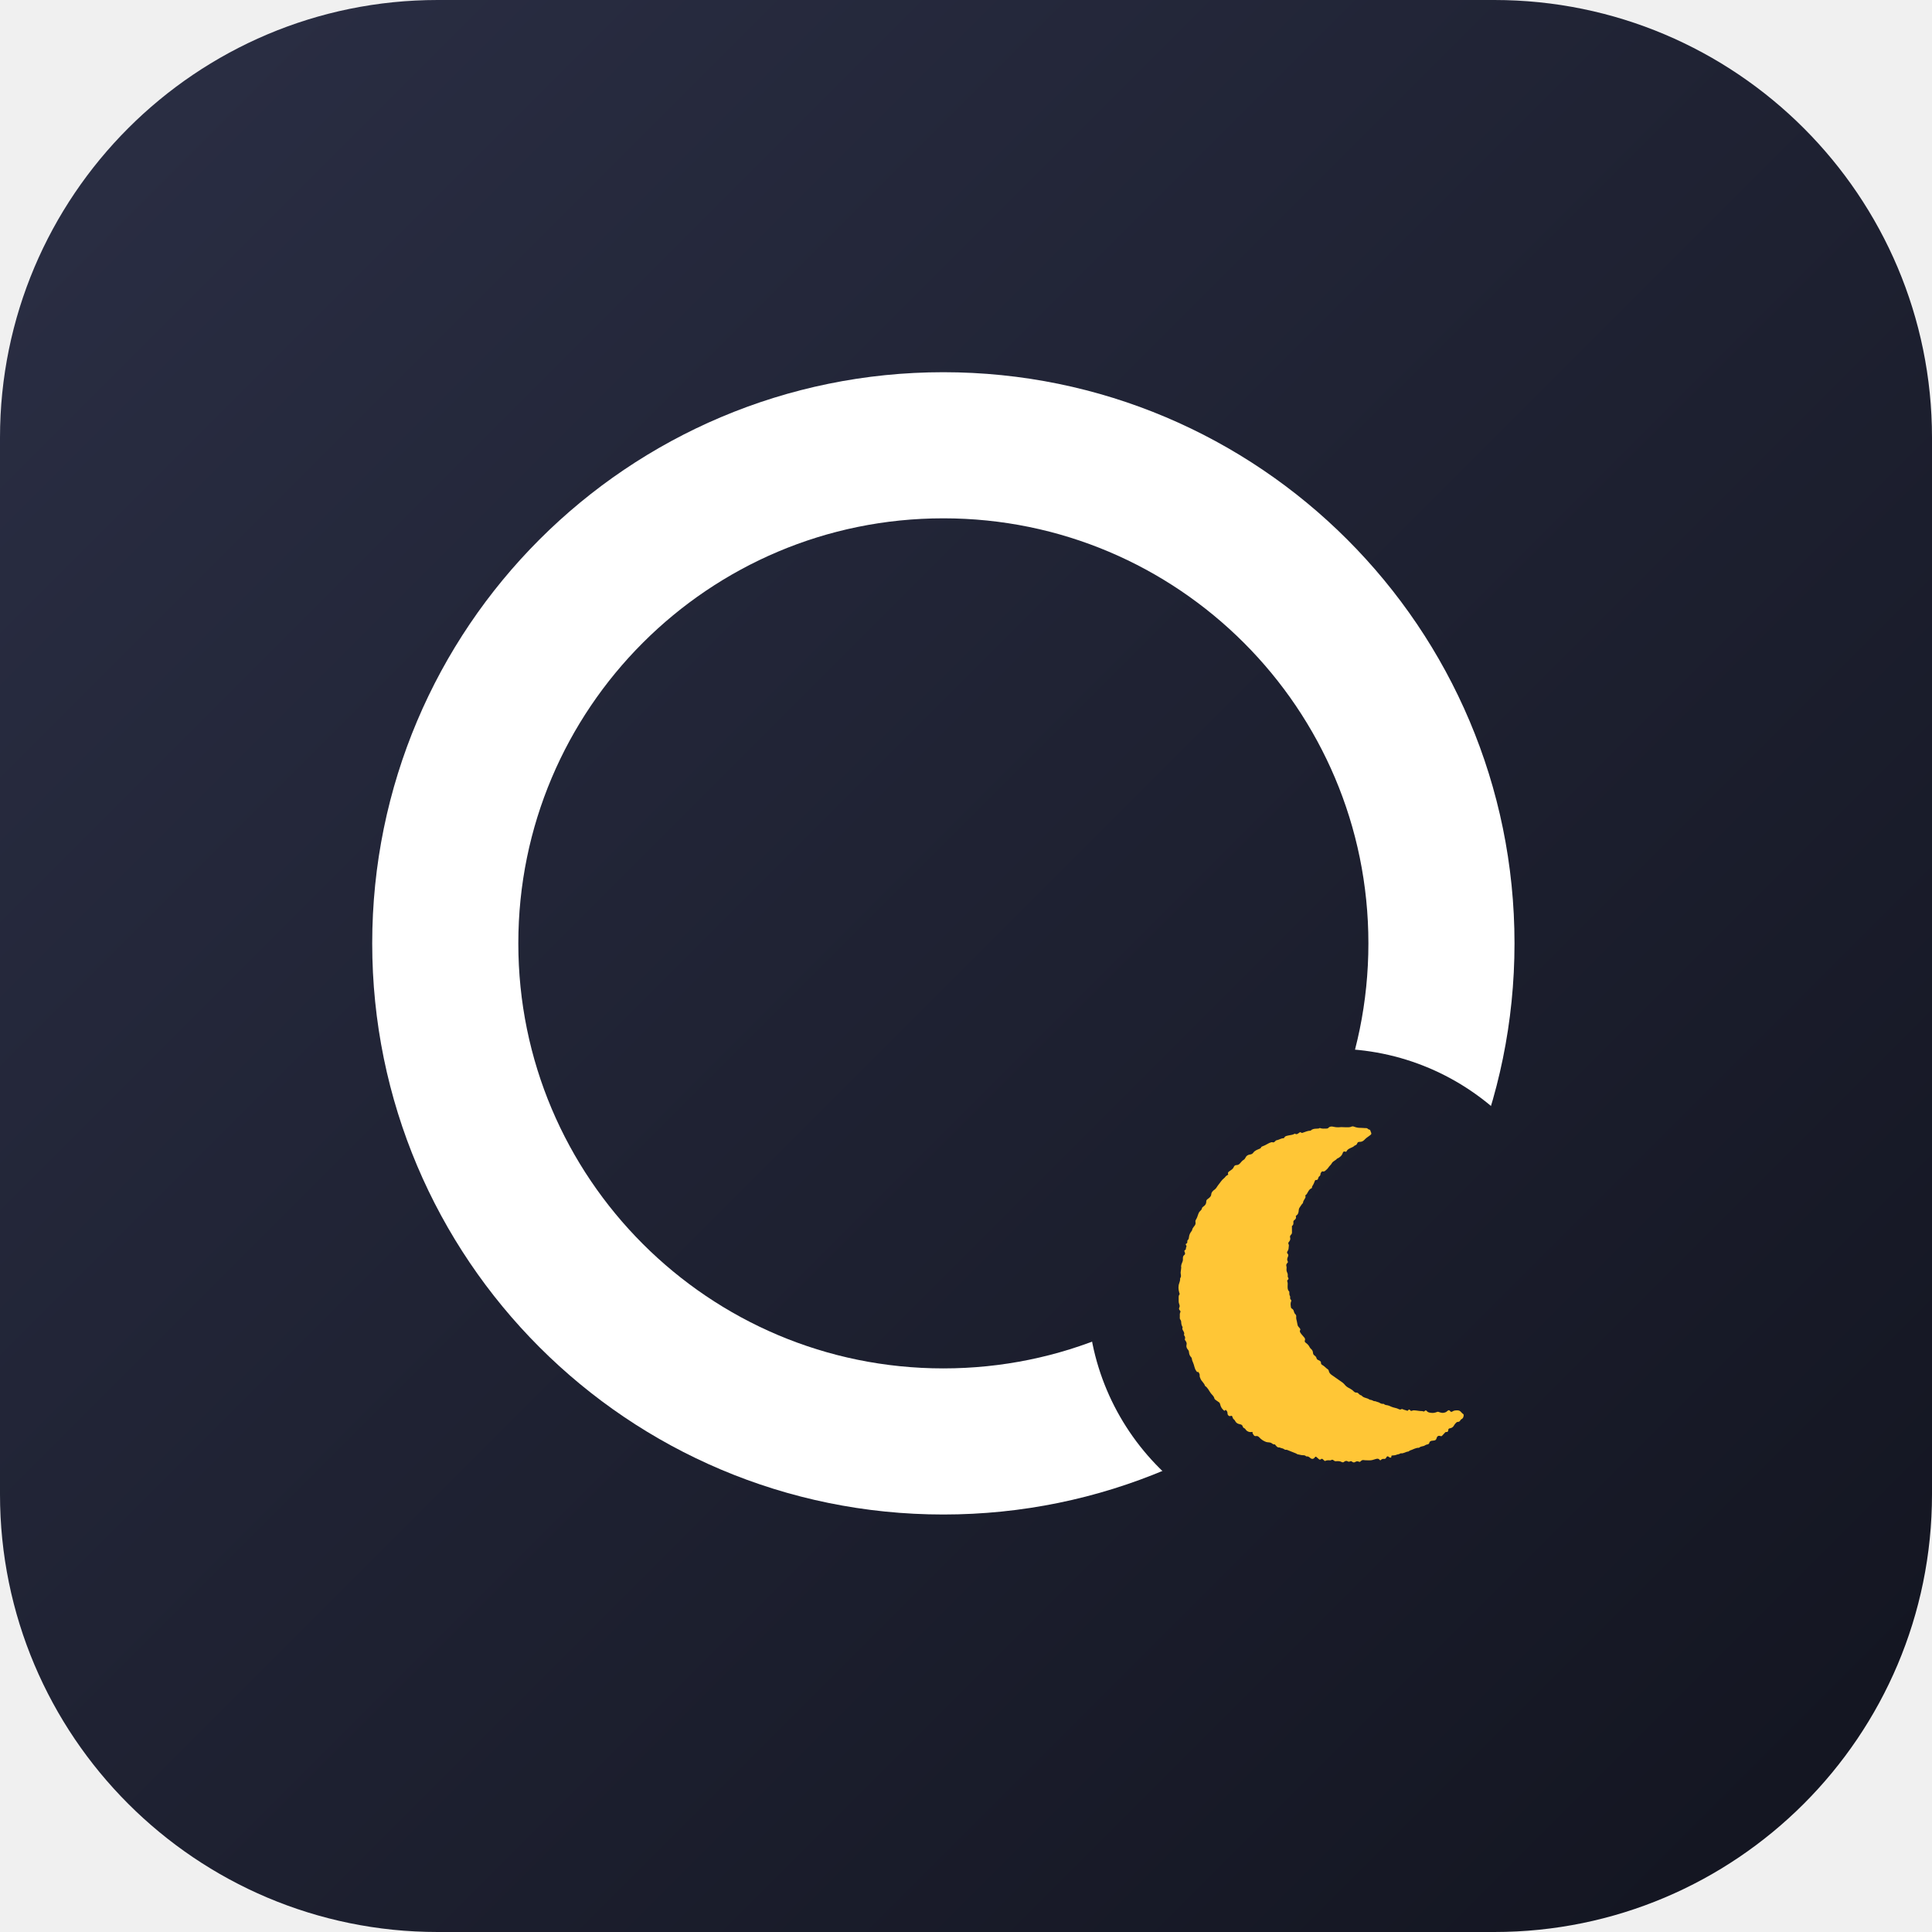
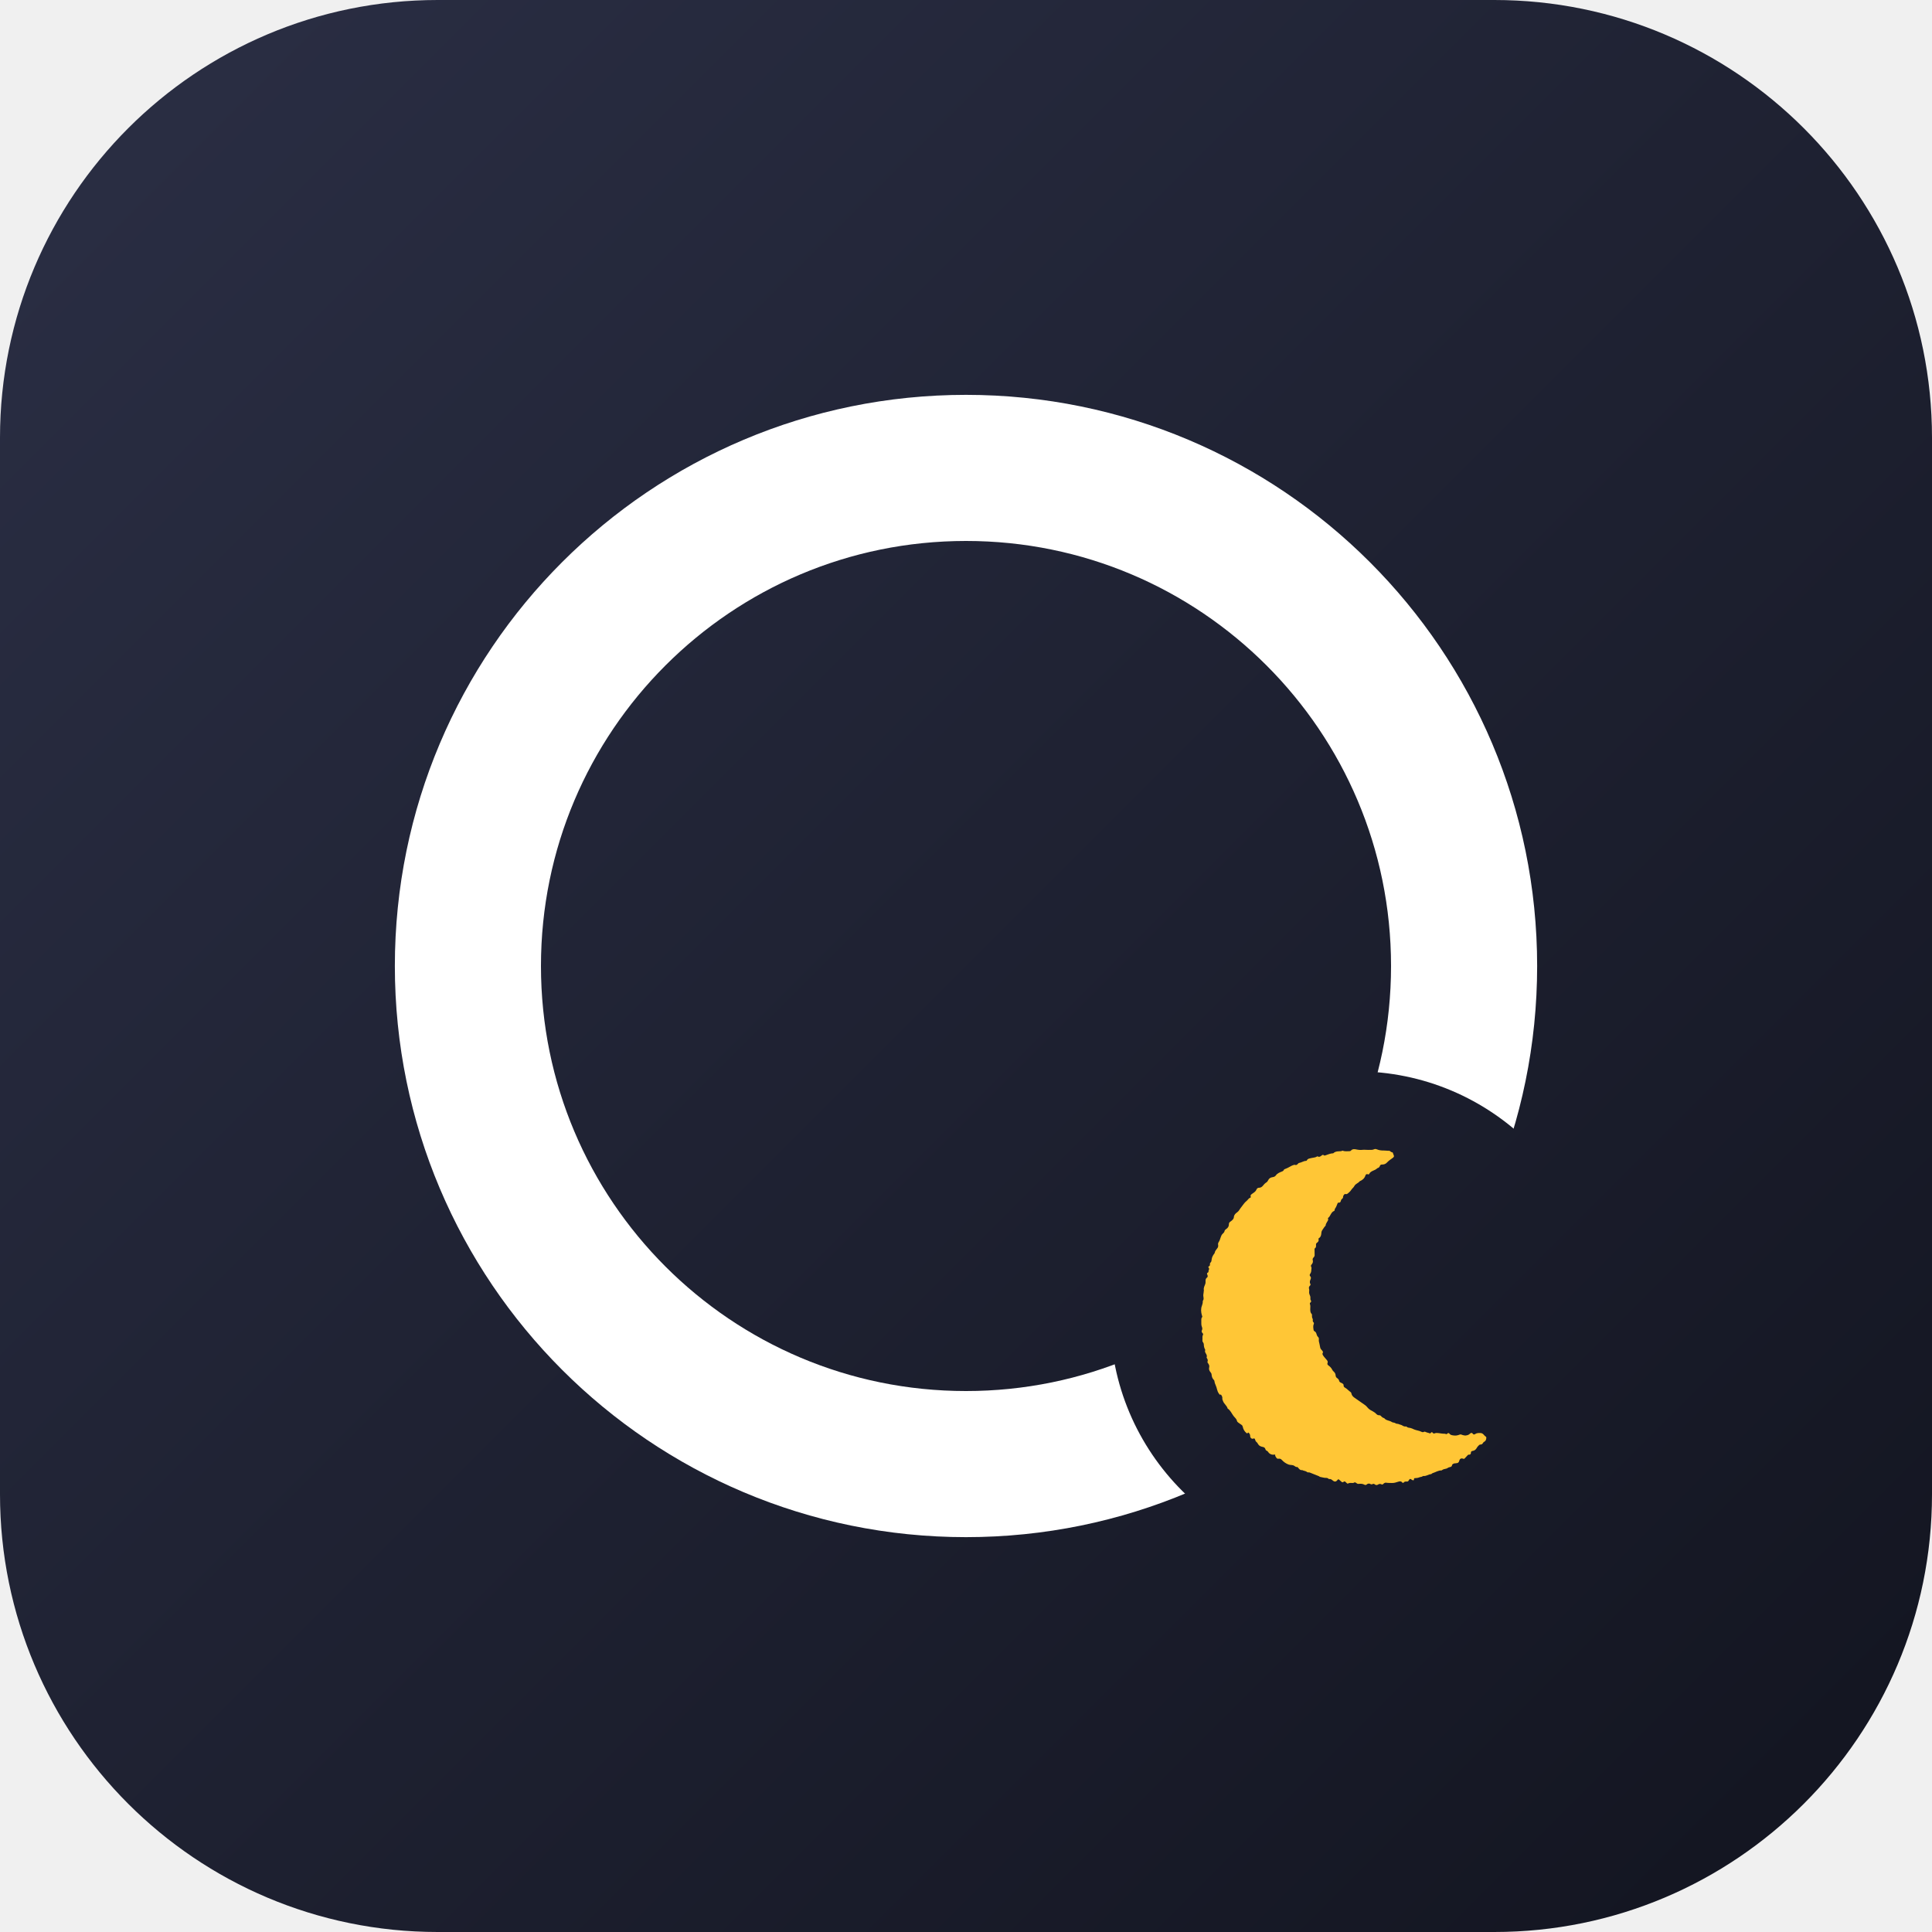
<svg xmlns="http://www.w3.org/2000/svg" viewBox="0 0 512 512">
  <defs>
    <linearGradient id="tile" x1="0" y1="0" x2="1" y2="1">
      <stop offset="0" stop-color="#2B2F45" />
      <stop offset="1" stop-color="#12141F" />
    </linearGradient>
    <linearGradient id="ink" x1="0" y1="0" x2="1" y2="1">
      <stop offset="0" stop-color="#FFFFFF" />
      <stop offset="1" stop-color="#C9CEE8" />
    </linearGradient>
    <clipPath id="inside">
      <circle cx="256" cy="256" r="146" />
    </clipPath>
    <mask id="moon-gap">
      <rect width="512" height="512" fill="#fff" />
      <circle cx="373.42" cy="361.72" r="74" fill="#000" />
    </mask>
  </defs>
  <rect width="512" height="512" rx="116" fill="url(#tile)" />
-   <g transform="translate(250 250) scale(0.88) translate(-256 -256)">
+   <g transform="translate(256 256) scale(0.88) translate(-256 -256)">
    <g mask="url(#moon-gap)">
      <circle cx="256" cy="256" r="150" fill="none" stroke="#fff" stroke-width="44" />
    </g>
    <path transform="translate(319.14 302.84) scale(0.46)" d="M183.57,223.72c-.77-.04-1.41.11-2,.45-.33.19-.58.43-.63.82-.1.72-.59,1.07-1.23,1.19-.7.13-1.35.35-1.92.78-.31.23-.67.3-1.02.36-.91.16-1.79.39-2.52,1-.06.05-.15.09-.23.09-2.12-.06-3.83,1.19-5.75,1.75-.5.15-.71.66-1.2.7-1.66.15-3.04,1.39-4.79,1.18-.24-.03-.44.09-.62.22-.68.47-1.58.4-2.22.7-1.02.47-2,.38-3.01.52-.29.04-.41.27-.41.56,0,.34.03.76-.38.82-.38.06-.78-.09-1.08-.36-.84-.74-1.4-.66-1.9.34-.29.59-.7.93-1.39.85-.79-.09-1.5.02-2.05.68-.29.34-.6.25-.85-.06-.79-.98-1.71-.84-2.77-.48-1.32.44-2.61.86-4.1.8-1.29-.05-2.57.01-3.86-.2-.58-.09-1.3.37-1.74.84-.37.39-.67.46-1.09.26-.84-.4-1.58-.4-2.41.17-.6.42-1.43.38-2.04-.16-.47-.42-.93-.45-1.46-.19-.55.26-1.03.25-1.56-.13-.55-.4-1.71-.18-2.17.31-.49.51-1.13.49-1.63.2-1.23-.7-2.53-.64-3.84-.52-.63.06-1.08-.28-1.52-.61-.49-.37-.95-.54-1.52-.15-.17.12-.42.19-.64.18-1.09-.05-2.19-.19-3.22.36-.26.14-.48,0-.68-.19-.26-.25-.57-.47-.8-.74-.45-.53-.92-.62-1.44-.15-.45.41-.87.3-1.27-.04-.53-.45-1.06-.92-1.58-1.39-.4-.36-.69-.35-1.03.11-.95,1.29-1.94,1.43-3.14.42-.68-.57-1.34-1.11-2.31-.96-.16.03-.31-.02-.45-.16-.46-.47-1.1-.62-1.7-.6-1.31.05-2.51-.46-3.78-.63-.38-.05-.55-.36-.86-.49-2-.81-4.01-1.62-6.02-2.4-.52-.2-1.17.12-1.62-.25-.76-.63-1.67-.79-2.57-1.04-.27-.07-.53-.3-.77-.28-1.4.17-2-.9-2.76-1.72-.11-.12-.17-.33-.36-.3-.85.17-1.44-.39-2.04-.79-1.14-.76-2.49-.38-3.68-.83-1.73-.65-3.17-1.65-4.41-3-.53-.58-1.23-.98-2.03-.83-.85.17-1.37-.16-1.71-.85-.25-.5-.79-.87-.62-1.58.08-.33-.33-.29-.57-.25-1,.17-1.91.04-2.8-.51-.34-.22-.65-.42-.88-.74-.39-.55-.74-1.09-1.43-1.35-.39-.15-.63-.55-.75-.97-.27-.94-.85-1.3-1.85-1.49-1.08-.21-2.25-.63-2.88-1.73-.32-.56-.62-1.1-1.15-1.51-.44-.34-.68-.86-.83-1.43-.23-.88-.54-1.01-1.38-.7-.82.3-1.87-.56-1.88-1.68,0-.88-.26-1.54-.91-2.12-.27-.24-.39-.38-.61,0-.29.51-.64.33-.96.06-1.23-1.04-2.01-2.36-2.33-3.93-.12-.57-.33-1.04-.84-1.38-.7-.46-1.37-.98-2.07-1.44-.44-.29-.81-.68-.92-1.16-.32-1.41-1.49-2.2-2.28-3.26-1.23-1.64-1.98-3.66-3.82-4.82-.48-1.91-2.31-2.97-2.98-4.77-.24-.65-.61-1.28-.51-2,.12-.85-.33-1.48-.71-2.15-.11-.18-.26-.26-.41-.2-.69.27-.81-.3-1.11-.68-1.25-1.6-1.24-3.67-2.09-5.41-.47-.96-.78-1.96-.91-3.02-.04-.29-.25-.42-.42-.6-.75-.81-1.18-1.79-1.3-2.86-.15-1.28-.15-1.32-.98-2.35-.66-.82-.93-1.87-.67-2.85.33-1.23-.25-2.08-.87-2.95-.17-.24-.34-.48-.23-.76.39-.97.1-1.78-.5-2.55-.07-.09-.11-.29-.06-.4.42-1.06-.15-1.87-.64-2.72-.34-.59-.61-1.2-.31-1.91.05-.11.03-.3-.03-.4-.61-1.05-.86-2.17-.87-3.38,0-.49-.21-1.01-.52-1.4-.37-.46-.46-.96-.39-1.5.15-1.11-.25-2.26.36-3.34.22-.4.07-.85-.31-1.21-.54-.51-.72-1.19-.38-1.83.43-.83.23-1.62-.06-2.35-.26-.65-.33-1.28-.33-1.96.01-.87,0-1.74-.01-2.61,0-.54.04-1.06.43-1.5.45-.51.04-1.02-.08-1.49-.56-2.06-.75-4.09.05-6.16.36-.93.59-1.92.56-2.94,0-.08-.03-.2.01-.25,1.11-1.31.1-2.82.37-4.21.16-.81.2-1.65.3-2.48,0-.08.08-.17.06-.24-.4-1.55.45-2.82.91-4.18.22-.66.17-1.32.16-1.99-.01-.87.21-1.61.98-2.17.74-.54.37-1.45.13-1.97-.36-.76-.04-1.04.46-1.31.35-.18.4-.41.38-.74-.02-.34.03-.66.2-.97.26-.47.29-.94-.1-1.4-.29-.35-.31-.77.17-.96.6-.23.67-.69.66-1.21,0-.43-.02-.88.32-1.17.66-.54.71-1.25.79-2.02.15-1.5.85-2.79,1.78-3.95.41-.51.27-1.21.69-1.74.37-.47.64-1.05,1.06-1.49.69-.74.9-1.6.71-2.56-.13-.65.03-1.16.39-1.72.62-.98.98-2.1,1.33-3.2.27-.86.63-1.66,1.33-2.29.53-.48,1.04-.97,1.18-1.77.09-.53.57-.95,1.04-1.25,1.18-.78,1.84-1.82,1.8-3.27-.02-.75.4-1.23,1-1.63.48-.33.94-.7,1.34-1.12.49-.5.86-1.05.91-1.82.1-1.44,1.04-2.38,2.17-3.15,1.19-.81,1.68-2.18,2.57-3.22,1.2-1.41,2.09-3.08,3.6-4.23.34-.26.6-.55.85-.89.36-.49.83-.9,1.4-1.16.25-.12.63-.26.49-.58-.54-1.25.5-1.73,1.17-2.22,1.02-.74,2.07-1.33,2.56-2.62.28-.73.88-1.17,1.84-1.17.92,0,1.71-.51,2.34-1.28.66-.81,1.35-1.63,2.29-2.19.53-.32.9-.86,1.15-1.4.57-1.26,1.61-1.85,2.87-2.03.97-.14,1.68-.41,2.29-1.28.89-1.26,2.35-1.8,3.73-2.37.55-.23,1.1-.37,1.32-1.03.07-.21.3-.44.51-.52,1.4-.52,2.75-1.15,4.03-1.93.6-.36,1.21-.63,1.88-.82.3-.09.63-.22.9-.11.84.34,1.38-.06,1.9-.63.25-.27.51-.58.87-.63,1.58-.24,2.9-1.33,4.54-1.35.21,0,.39-.08.48-.28.64-1.33,1.96-1.29,3.13-1.6,1.22-.32,2.56-.24,3.64-1.04.07-.05.24-.07.32-.02,1.08.67,1.89,0,2.64-.6.52-.41.94-.59,1.46-.11.34.31.72.14,1.03.03,1.62-.53,3.16-1.29,4.92-1.33.35,0,.56-.41.88-.6,1.22-.73,2.56-.71,3.89-.77.36-.02.72.03,1.04-.23.15-.12.34-.17.55-.09,1.41.53,2.87.32,4.31.31.41,0,.83-.11,1.08-.4.99-1.13,2.32-1.03,3.49-.76,1.45.33,2.83.42,4.29.25,1.18-.14,2.4.11,3.6.06,1.29-.06,2.61.19,3.88-.45.48-.24,1.15-.15,1.72.09,1.43.59,2.91.79,4.47.75,1.13-.03,2.27.22,3.42.16.32-.02.61.14.85.33.39.31.71.66,1.28.68.24,0,.46.29.52.6.04.22.13.43.22.63.68,1.5.61,1.76-.78,2.74-1.18.83-2.38,1.66-3.36,2.73-.87.95-1.98,1.35-3.23,1.31-.78-.03-1.23.32-1.45,1-.24.71-.75,1.09-1.41,1.33-.08.03-.19.02-.24.07-1.51,1.68-4.31,1.54-5.38,3.84-.17.36-.48.27-.8.15-.76-.29-1.36,0-1.6.77-.59,1.88-1.93,3.01-3.67,3.76-.03.01-.07,0-.08.02-.93,1.29-2.7,1.61-3.48,3.1-.28.53-.69,1.02-1.13,1.44-.8.76-1.28,1.83-2.08,2.49-.78.64-1.51,1.78-2.89,1.32-.34-.11-1.35,1.18-1.3,1.76.06.75-.31,1.17-.84,1.58-.37.28-.51.7-.63,1.15-.18.72-.52,1.31-1.44,1.18-.35-.05-.56.1-.7.45-.49,1.24-.93,2.5-1.74,3.59-.29.4.02,1.18-.57,1.41-1.16.44-1.69,1.43-2.26,2.37-.46.76-.76,1.61-1.56,2.11-.1.06-.21.27-.18.35.52,1.17-.4,1.92-.83,2.8-.26.55-.64,1.03-.64,1.69,0,.46-.46.68-.72,1-.53.65-.91,1.42-1.4,2.05-.75.95-.68,1.87-.82,2.92-.11.8-.49,1.95-1.44,2.49-.31.18-.42.39-.33.67.36,1.13-.25,1.83-1.06,2.41-.44.32-.6.68-.57,1.21.06.93.14,1.87-.82,2.47-.21.13-.13.35-.13.54.01,1.31,0,2.63.04,3.94.02.7-.47,1.12-.84,1.59-.37.47-.59.89-.39,1.52.36,1.15-.05,2.13-.82,3-.41.47-.49.91-.15,1.51.35.6.05,1.32.03,1.97-.02.83-.15,1.69-.68,2.45-.39.55-.63,1.15.07,1.82.51.49.4,1.28.12,1.9-.46,1.01-.72,2-.12,3.04.21.36.12.7-.19.98-.68.64-.98,1.34-.66,2.31.17.54.1,1.17.05,1.75-.08.87.14,1.69.51,2.43.28.56.36,1.1.31,1.7-.04.52-.1,1.01.27,1.5.3.41.28,1.07-.19,1.37-.62.41-.46.9-.3,1.38.27.81.16,1.62.14,2.45-.02,1.3-.15,2.7.92,3.75.22.22.19.45.18.69-.02.84-.03,1.68.45,2.44.14.23.12.49.1.74-.06.59-.08,1.14.45,1.59.27.23.38.65.21,1.02-.61,1.33-.33,2.67-.14,4.02.06.44.39.7.72.89.66.39.99.96,1.16,1.67.18.75.47,1.44,1.05,1.97.46.42.58,1.06.51,1.55-.21,1.34.41,2.51.56,3.76.08.63.22,1.26.38,1.87.23.89,1.06,1.38,1.51,2.14.22.37.4.59.14,1.02-.36.59-.23,1.12.17,1.75.74,1.17,1.75,2.09,2.58,3.17.42.55.6,1.08.36,1.74-.25.69-.11,1.15.54,1.63,1.03.75,1.97,1.64,2.53,2.86.22.49.64.93,1.05,1.29.7.61,1.07,1.38,1.14,2.26.07.82.28,1.46,1.03,1.93.67.42,1.14,1.05,1.34,1.85.26,1.05,1.33,1.1,2.04,1.59.52.36.9.66.84,1.39-.06.63.37,1.11.91,1.4,1.41.77,2.39,2.08,3.73,2.94.27.18.4.54.47.88.22,1.18.93,2,1.88,2.67,2.34,1.63,4.68,3.27,7.02,4.91.79.55,1.37,1.31,2.01,2.01.9.97,2.1,1.57,3.25,2.18.87.46,1.61,1.05,2.27,1.75.45.47,1.01.73,1.64.71.6-.03,1.03.21,1.39.63.53.61,1.15,1.06,1.94,1.27.03,0,.06.01.08.03,1.27,1.65,3.47,1.44,5.02,2.54.18.12.41.22.62.24.73.08,1.41.29,2.02.68.54.34,1.24.16,1.67.37.83.41,1.78.45,2.56.98.66.44,1.39.71,2.22.63.16-.02.4-.01.48.08.71.77,1.66.71,2.58.9.77.16,1.54.57,2.25.89,1.6.72,3.38.76,4.92,1.59.49.26,1.09.39,1.53.11.59-.36.99-.11,1.47.12.78.36,1.66.43,2.44.8.33.16.58-.11.77-.37.42-.57.85-.48,1.22.02.36.48.72.59,1.29.34.82-.36,1.72-.24,2.57-.14,1.3.16,2.58.42,3.9.39.24,0,.49.09.72.18.38.16.72.17.98-.17.49-.63,1.12-.51,1.48-.03.76,1.01,1.86,1.03,2.91,1.18,1.31.19,2.58-.1,3.8-.59.31-.13.66-.17.98-.03.66.3,1.35.45,2.07.58.7.13,1.26.03,1.96-.16.84-.23,1.38-.64,1.95-1.19.53-.5,1.22-.33,1.54.18.48.76,1.07.62,1.57.29,1.1-.74,2.3-.72,3.54-.69.59.01,1.07.18,1.54.55.7.56,1.16,1.37,1.96,1.83.24.14.32.43.31.74-.06,1.14-.37,2.14-1.5,2.68-.27.13-.43.32-.59.57-.4.63-.76,1.2-1.74,1.16-.6-.03-1.19.58-1.63,1.1-.3.36-.61.74-.83,1.16-.62,1.14-1.54,1.8-2.83,1.97-.62.08-.97.45-.97,1.13,0,.95-.5,1.38-1.45,1.28-.34-.04-.51.19-.7.39-.64.67-1.27,1.34-1.89,2.03-.3.33-.62.39-1.05.23-1.27-.48-2.19.01-2.52,1.32-.29,1.16-.93,1.63-2.08,1.61Z" fill="#ffc636" />
  </g>
</svg>
